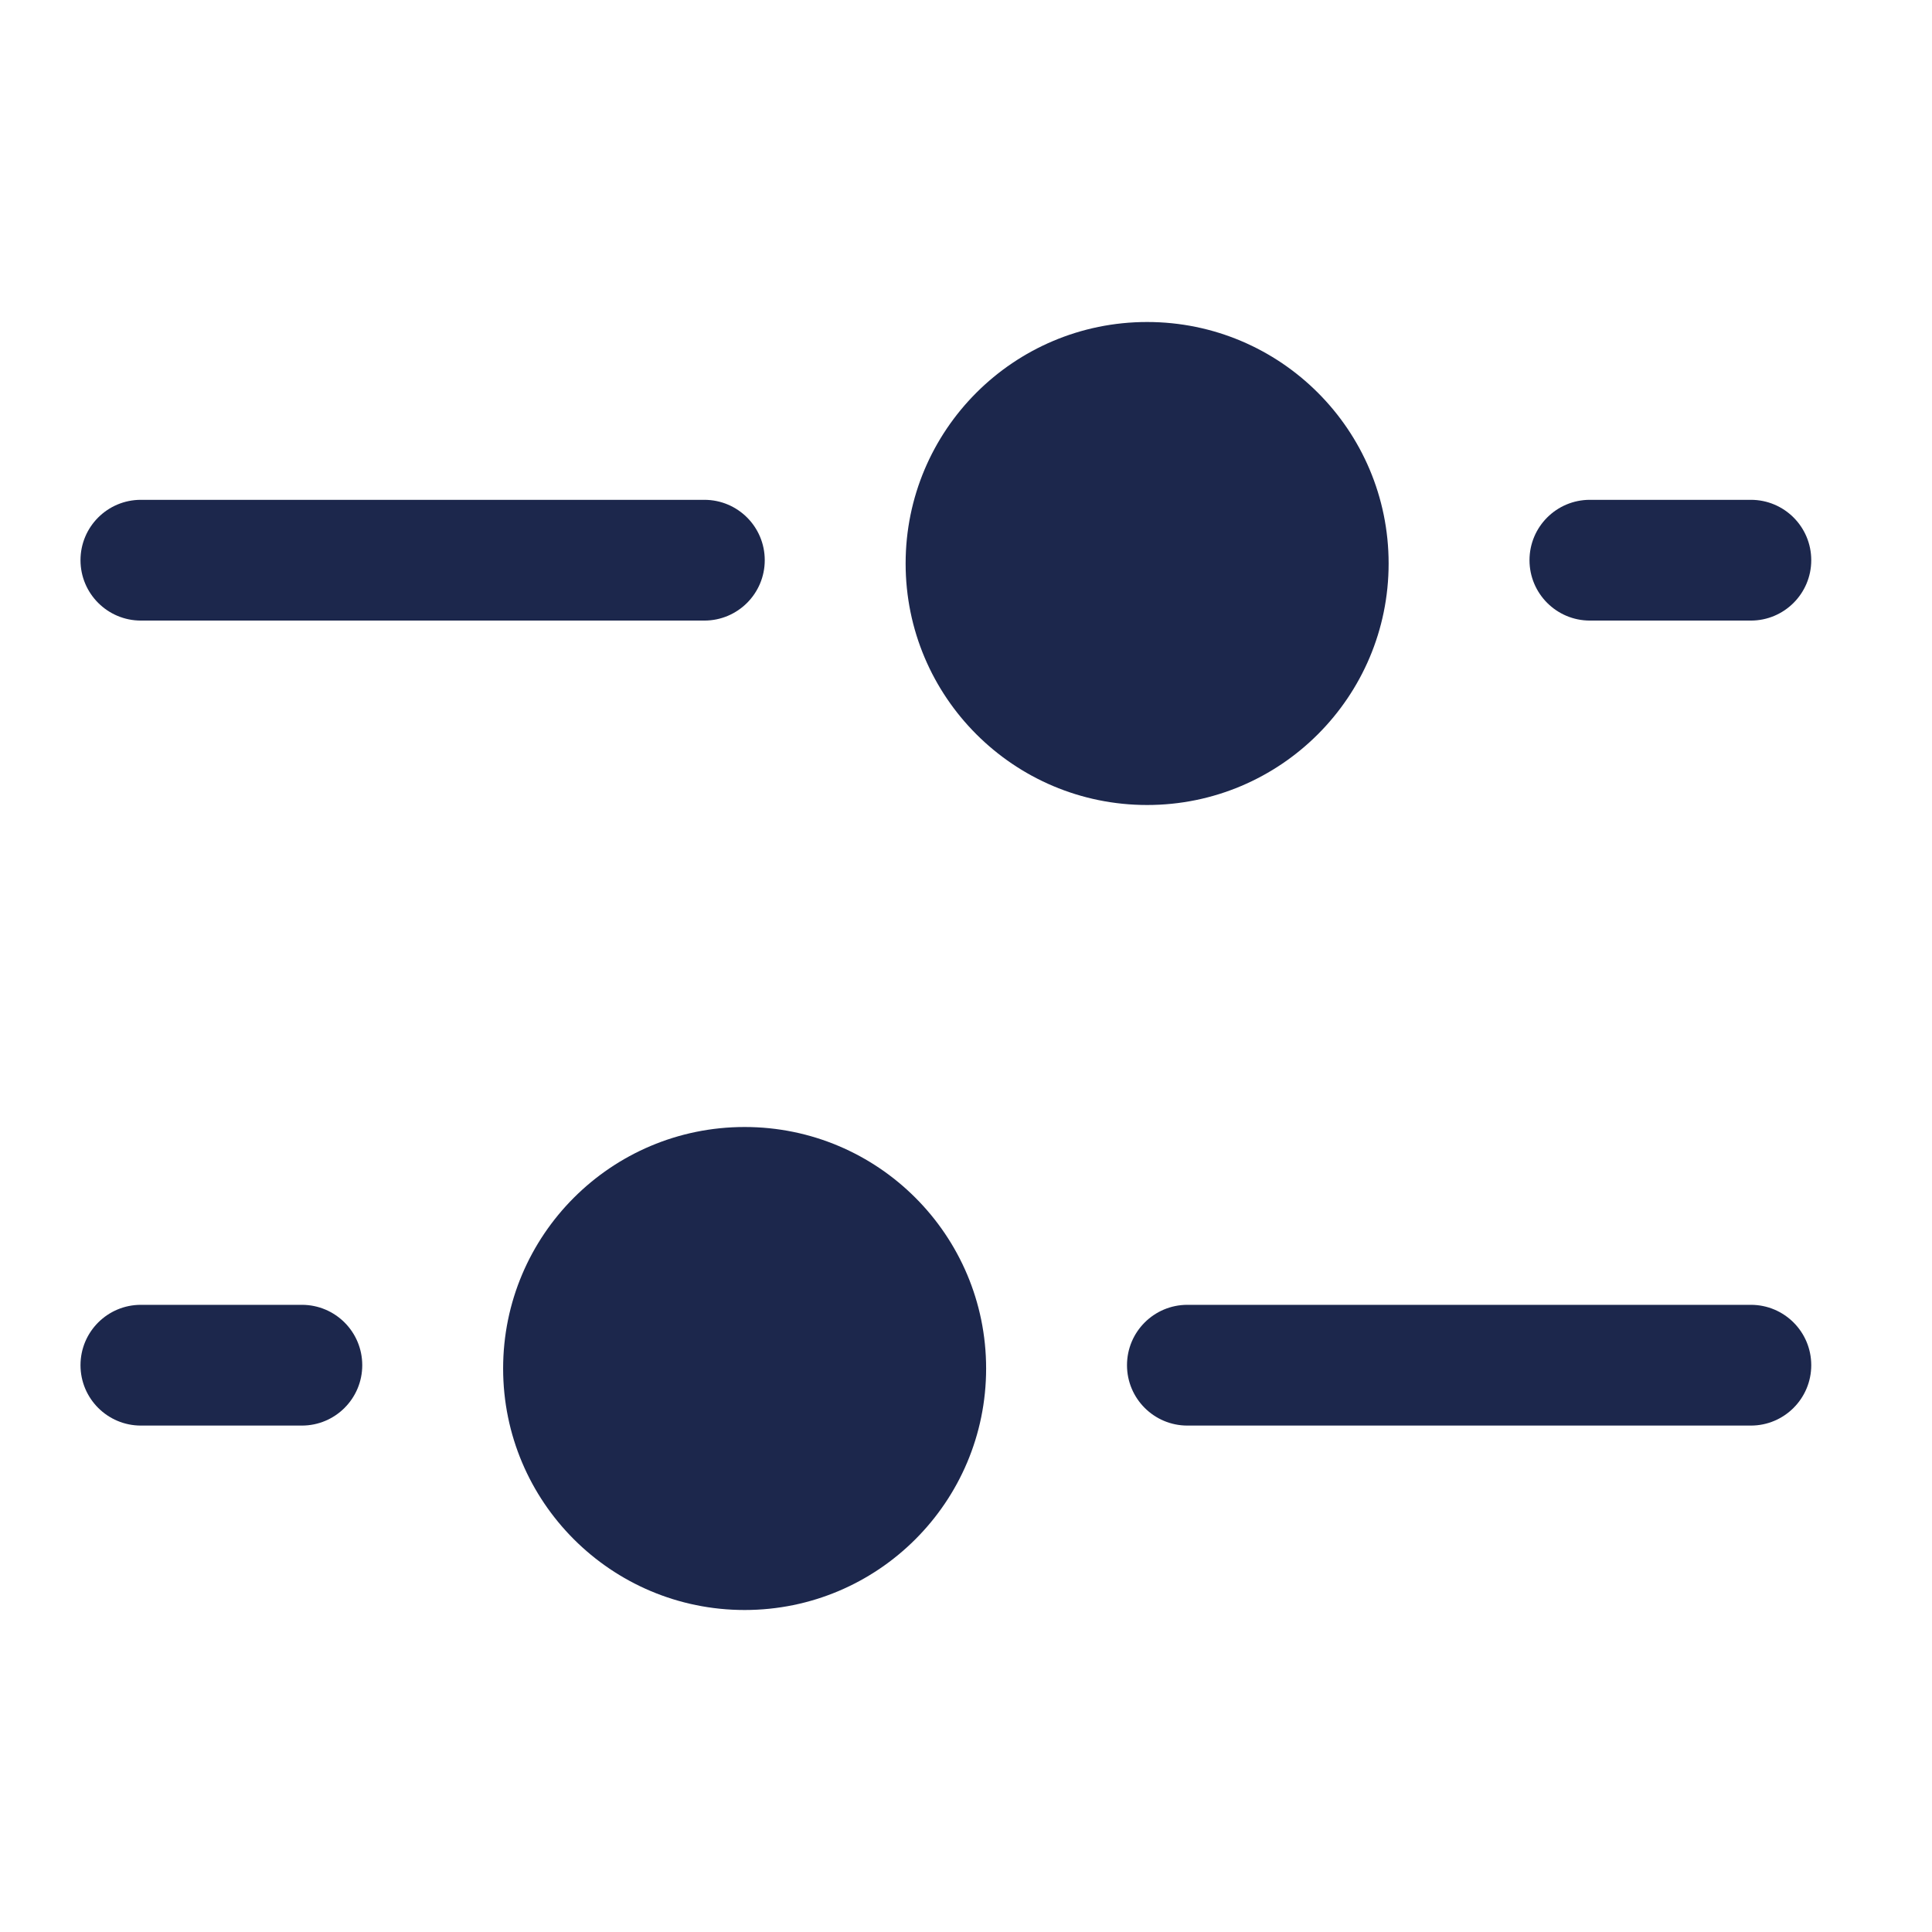
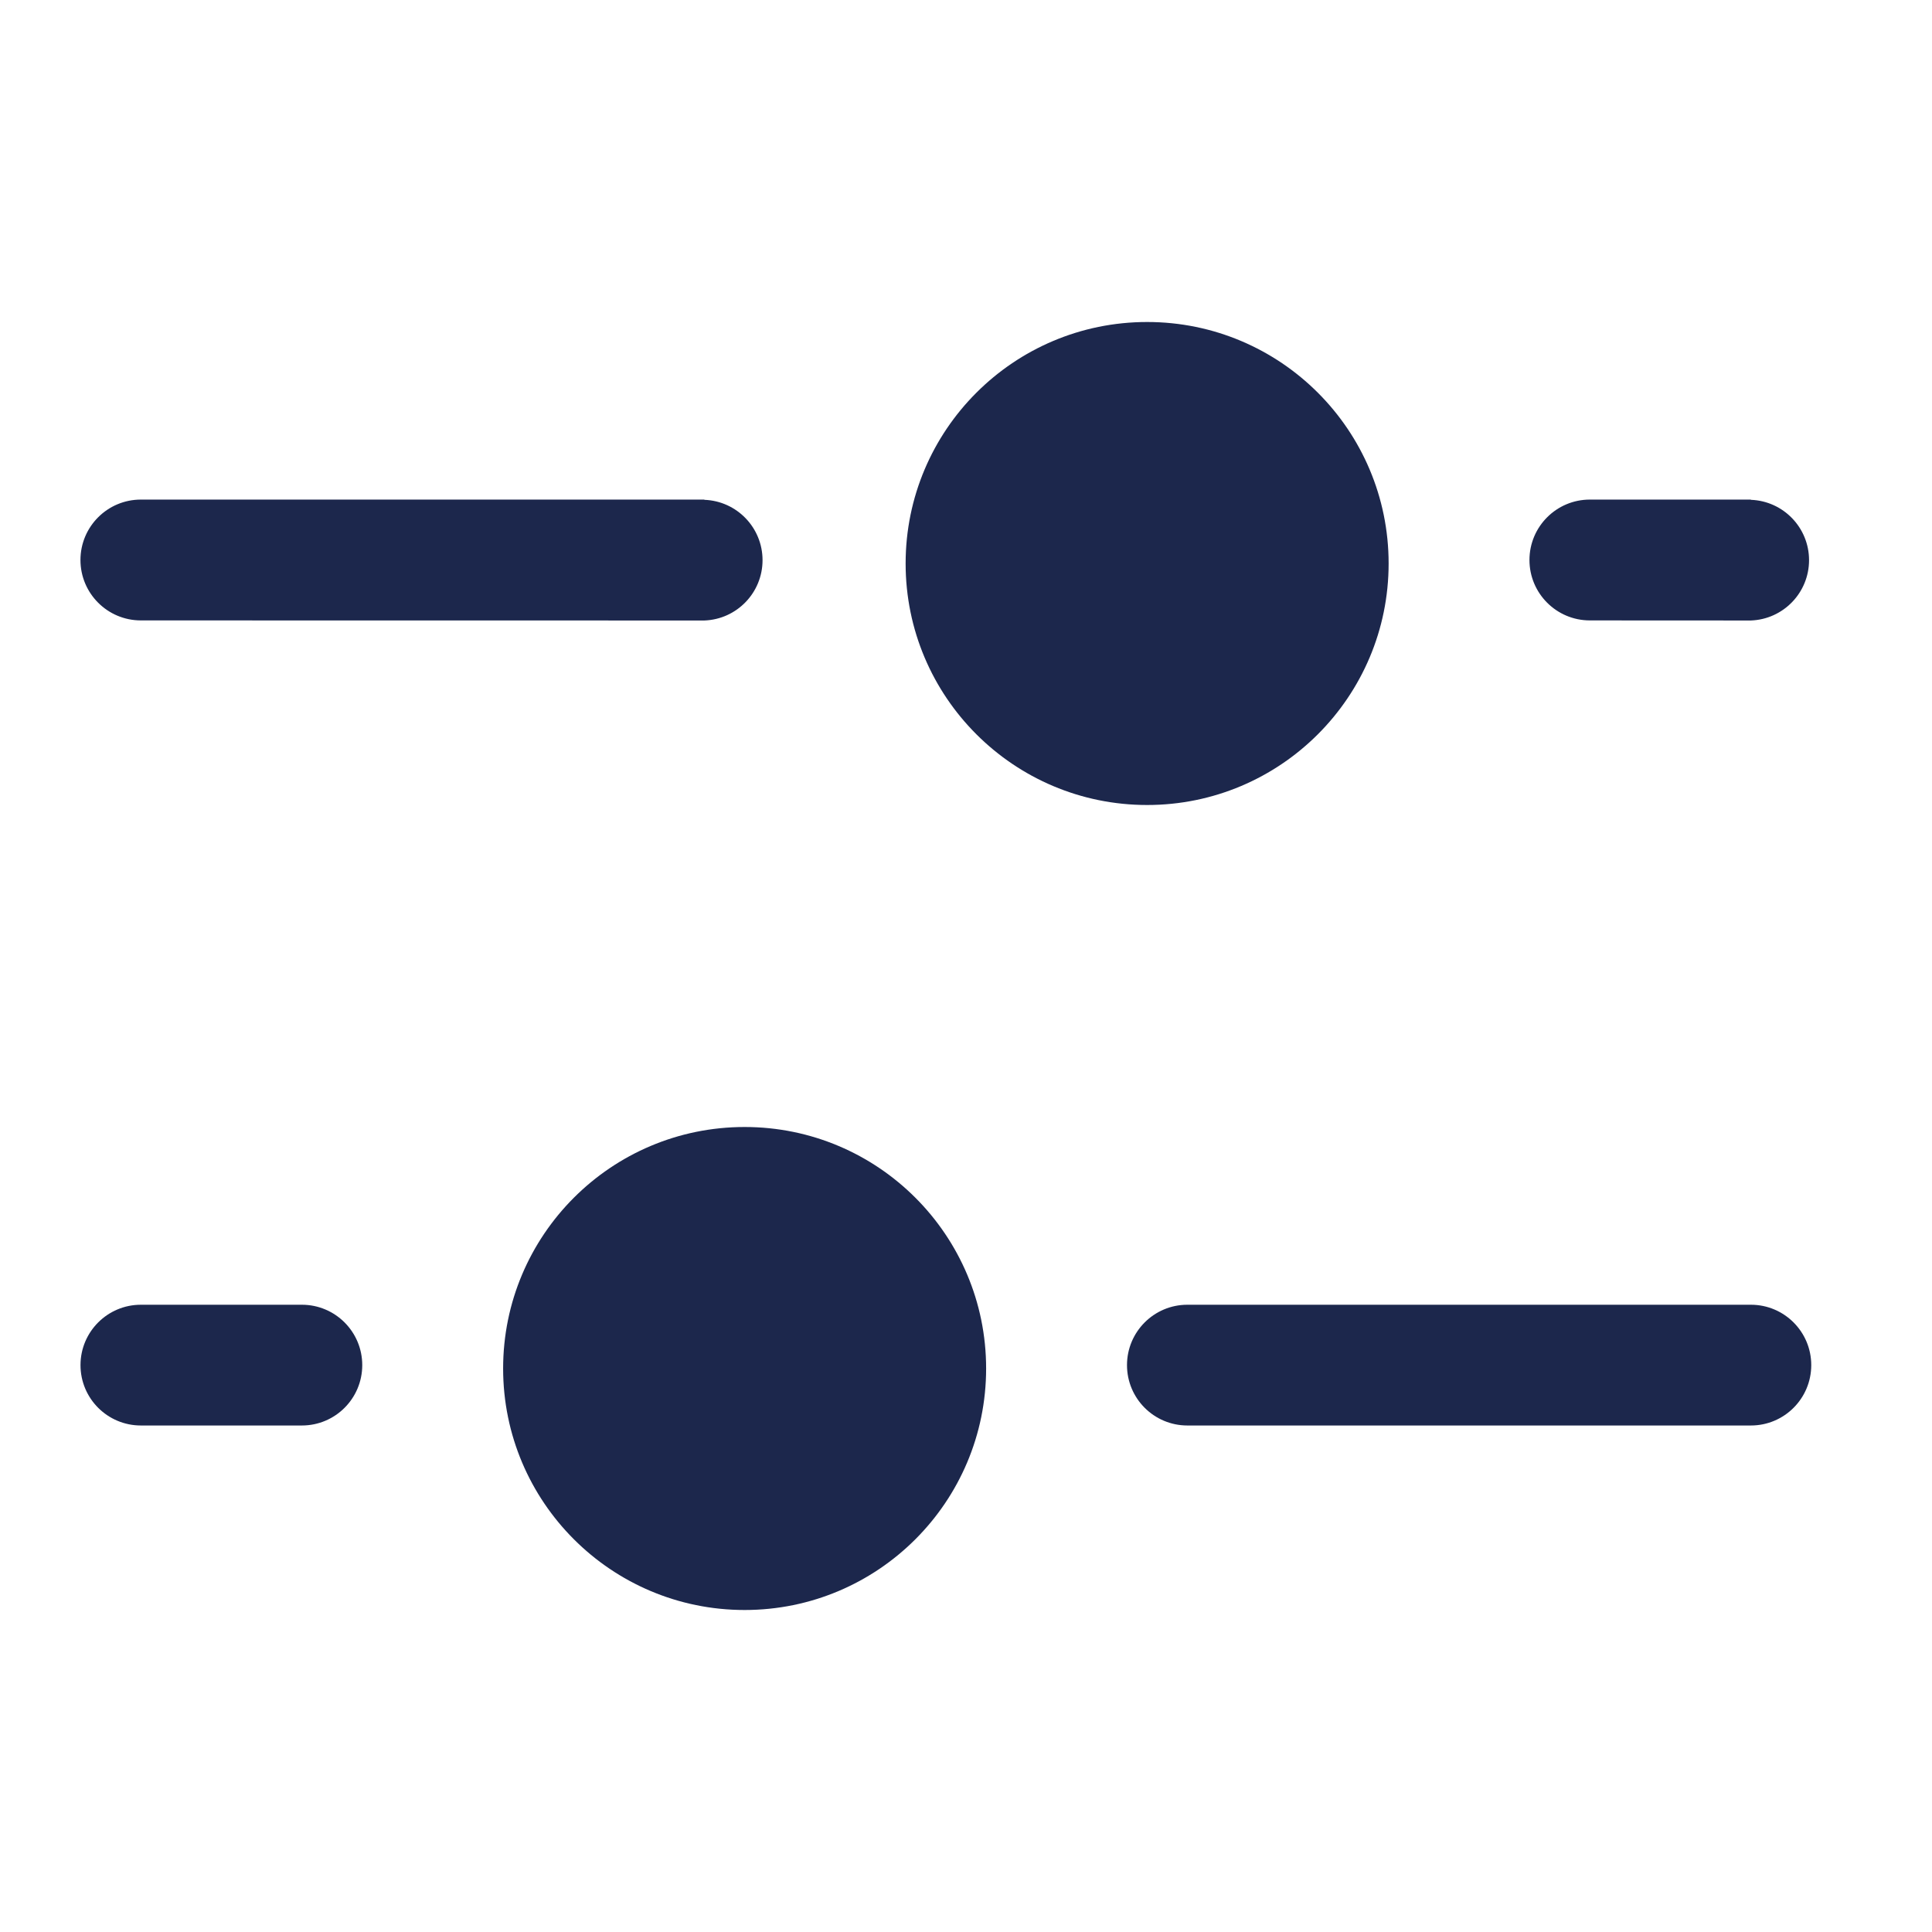
<svg xmlns="http://www.w3.org/2000/svg" width="24" height="24" viewBox="0 0 24 24" fill="none">
-   <path d="M9.25 14C10.907 14 12.25 15.343 12.25 17C12.25 18.657 10.907 20 9.25 20C7.593 20 6.25 18.657 6.25 17C6.25 15.343 7.593 14 9.25 14Z" fill="#1C274C" />
-   <path d="M14.25 4C12.593 4 11.25 5.343 11.25 7C11.25 8.657 12.593 10 14.25 10C15.907 10 17.25 8.657 17.25 7C17.25 5.343 15.907 4 14.25 4Z" fill="#1C274C" />
-   <path d="M8.75 6.209C9.164 6.209 9.5 6.544 9.5 6.959C9.5 7.373 9.164 7.709 8.75 7.709L1.75 7.709C1.336 7.709 1 7.373 1 6.959C1 6.544 1.336 6.209 1.75 6.209H8.75Z" fill="#1C274C" />
-   <path d="M14.75 16.209C14.336 16.209 14 16.544 14 16.959C14 17.373 14.336 17.709 14.75 17.709H21.75C22.164 17.709 22.5 17.373 22.5 16.959C22.5 16.544 22.164 16.209 21.75 16.209H14.75Z" fill="#1C274C" />
-   <path d="M1 16.959C1 16.544 1.336 16.209 1.75 16.209H3.75C4.164 16.209 4.5 16.544 4.5 16.959C4.5 17.373 4.164 17.709 3.75 17.709H1.75C1.336 17.709 1 17.373 1 16.959Z" fill="#1C274C" />
-   <path d="M21.75 6.209C22.164 6.209 22.5 6.544 22.5 6.959C22.5 7.373 22.164 7.709 21.75 7.709L19.75 7.709C19.336 7.709 19 7.373 19 6.959C19 6.544 19.336 6.209 19.75 6.209H21.75Z" fill="#1C274C" />
+   <path d="M9.25 14a3 3 0 1 1 0 6 3 3 0 0 1 0-6z" fill="#1C274C" />
+   <path d="M14.25 4a3 3 0 1 0 0 6 3 3 0 0 0 0-6z" fill="#1C274C" />
+   <path d="M8.75 6.209a.75.75 0 0 1 0 1.499l-7-.001a.75.75 0 0 1 0-1.501h7z" fill="#1C274C" />
+   <path d="M14.75 16.208a.75.75 0 0 0 0 1.5h7a.75.75 0 0 0 0-1.5h-7z" fill="#1C274C" />
+   <path d="M1 16.958a.75.75 0 0 1 .75-.75h2a.75.75 0 0 1 0 1.5h-2a.75.75 0 0 1-.75-.75z" fill="#1C274C" />
+   <path d="M21.75 6.209a.75.75 0 0 1 0 1.499l-2-.001a.75.75 0 0 1 0-1.501h2z" fill="#1C274C" />
</svg>
